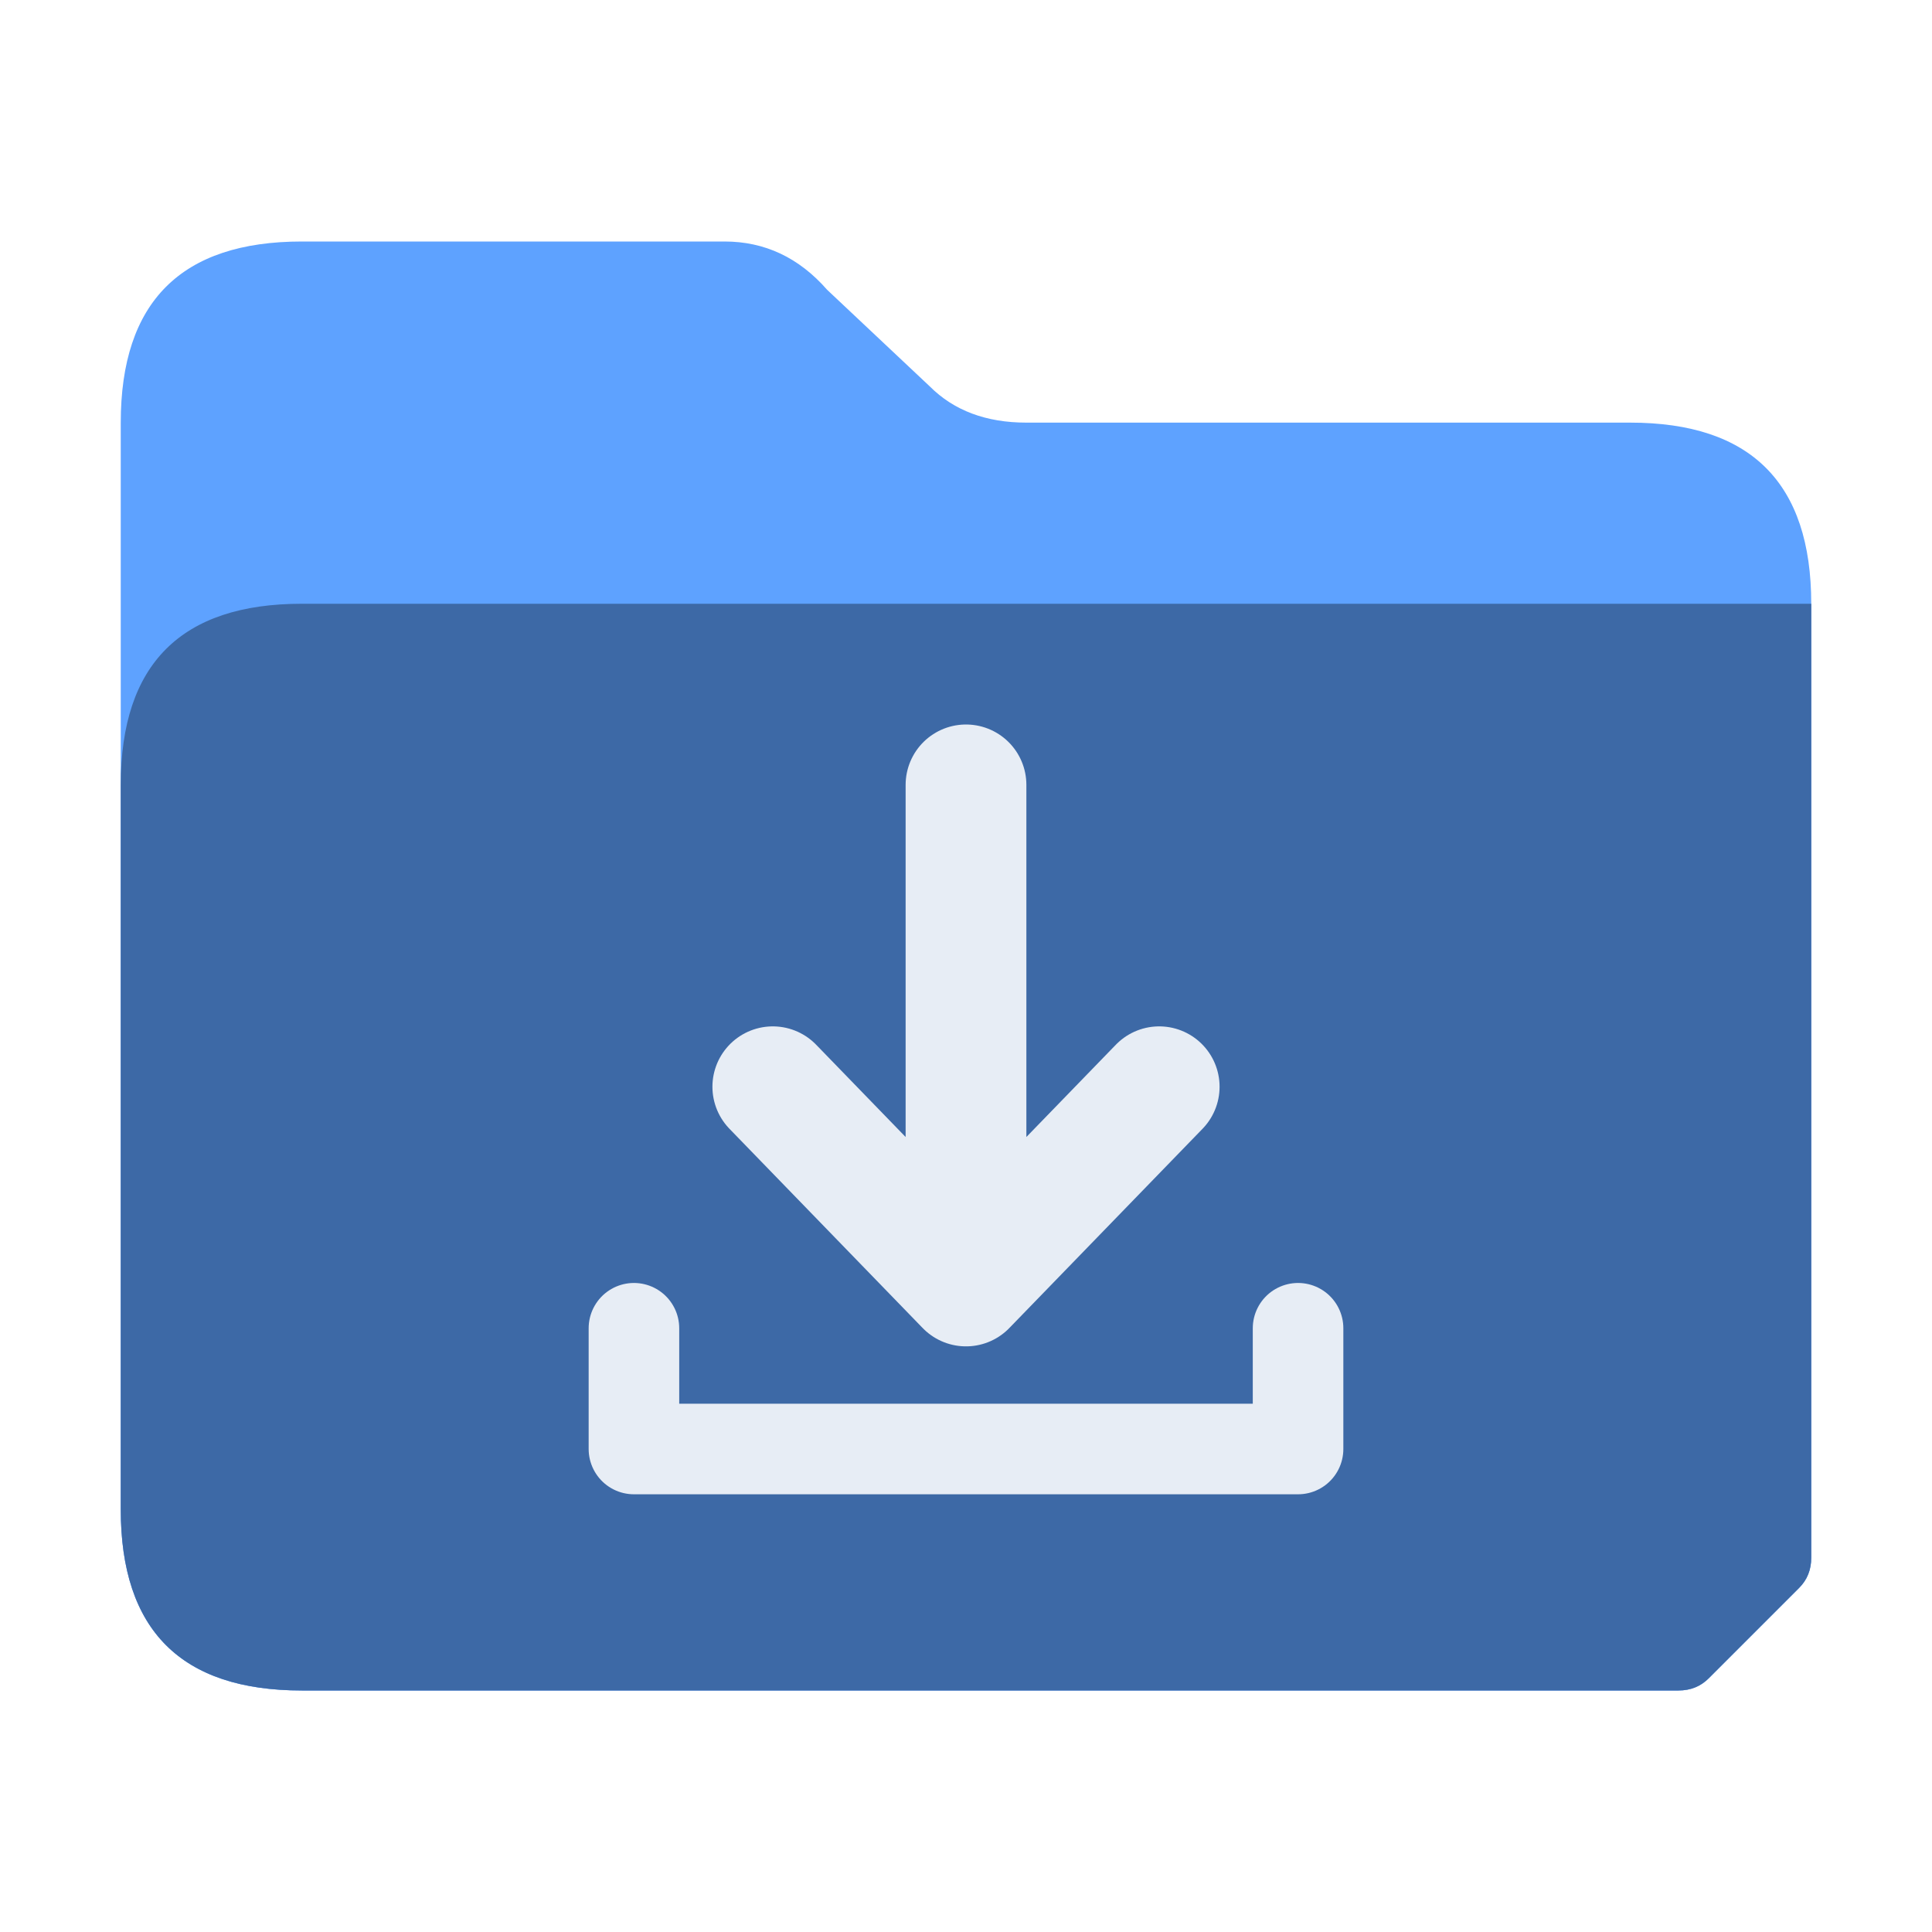
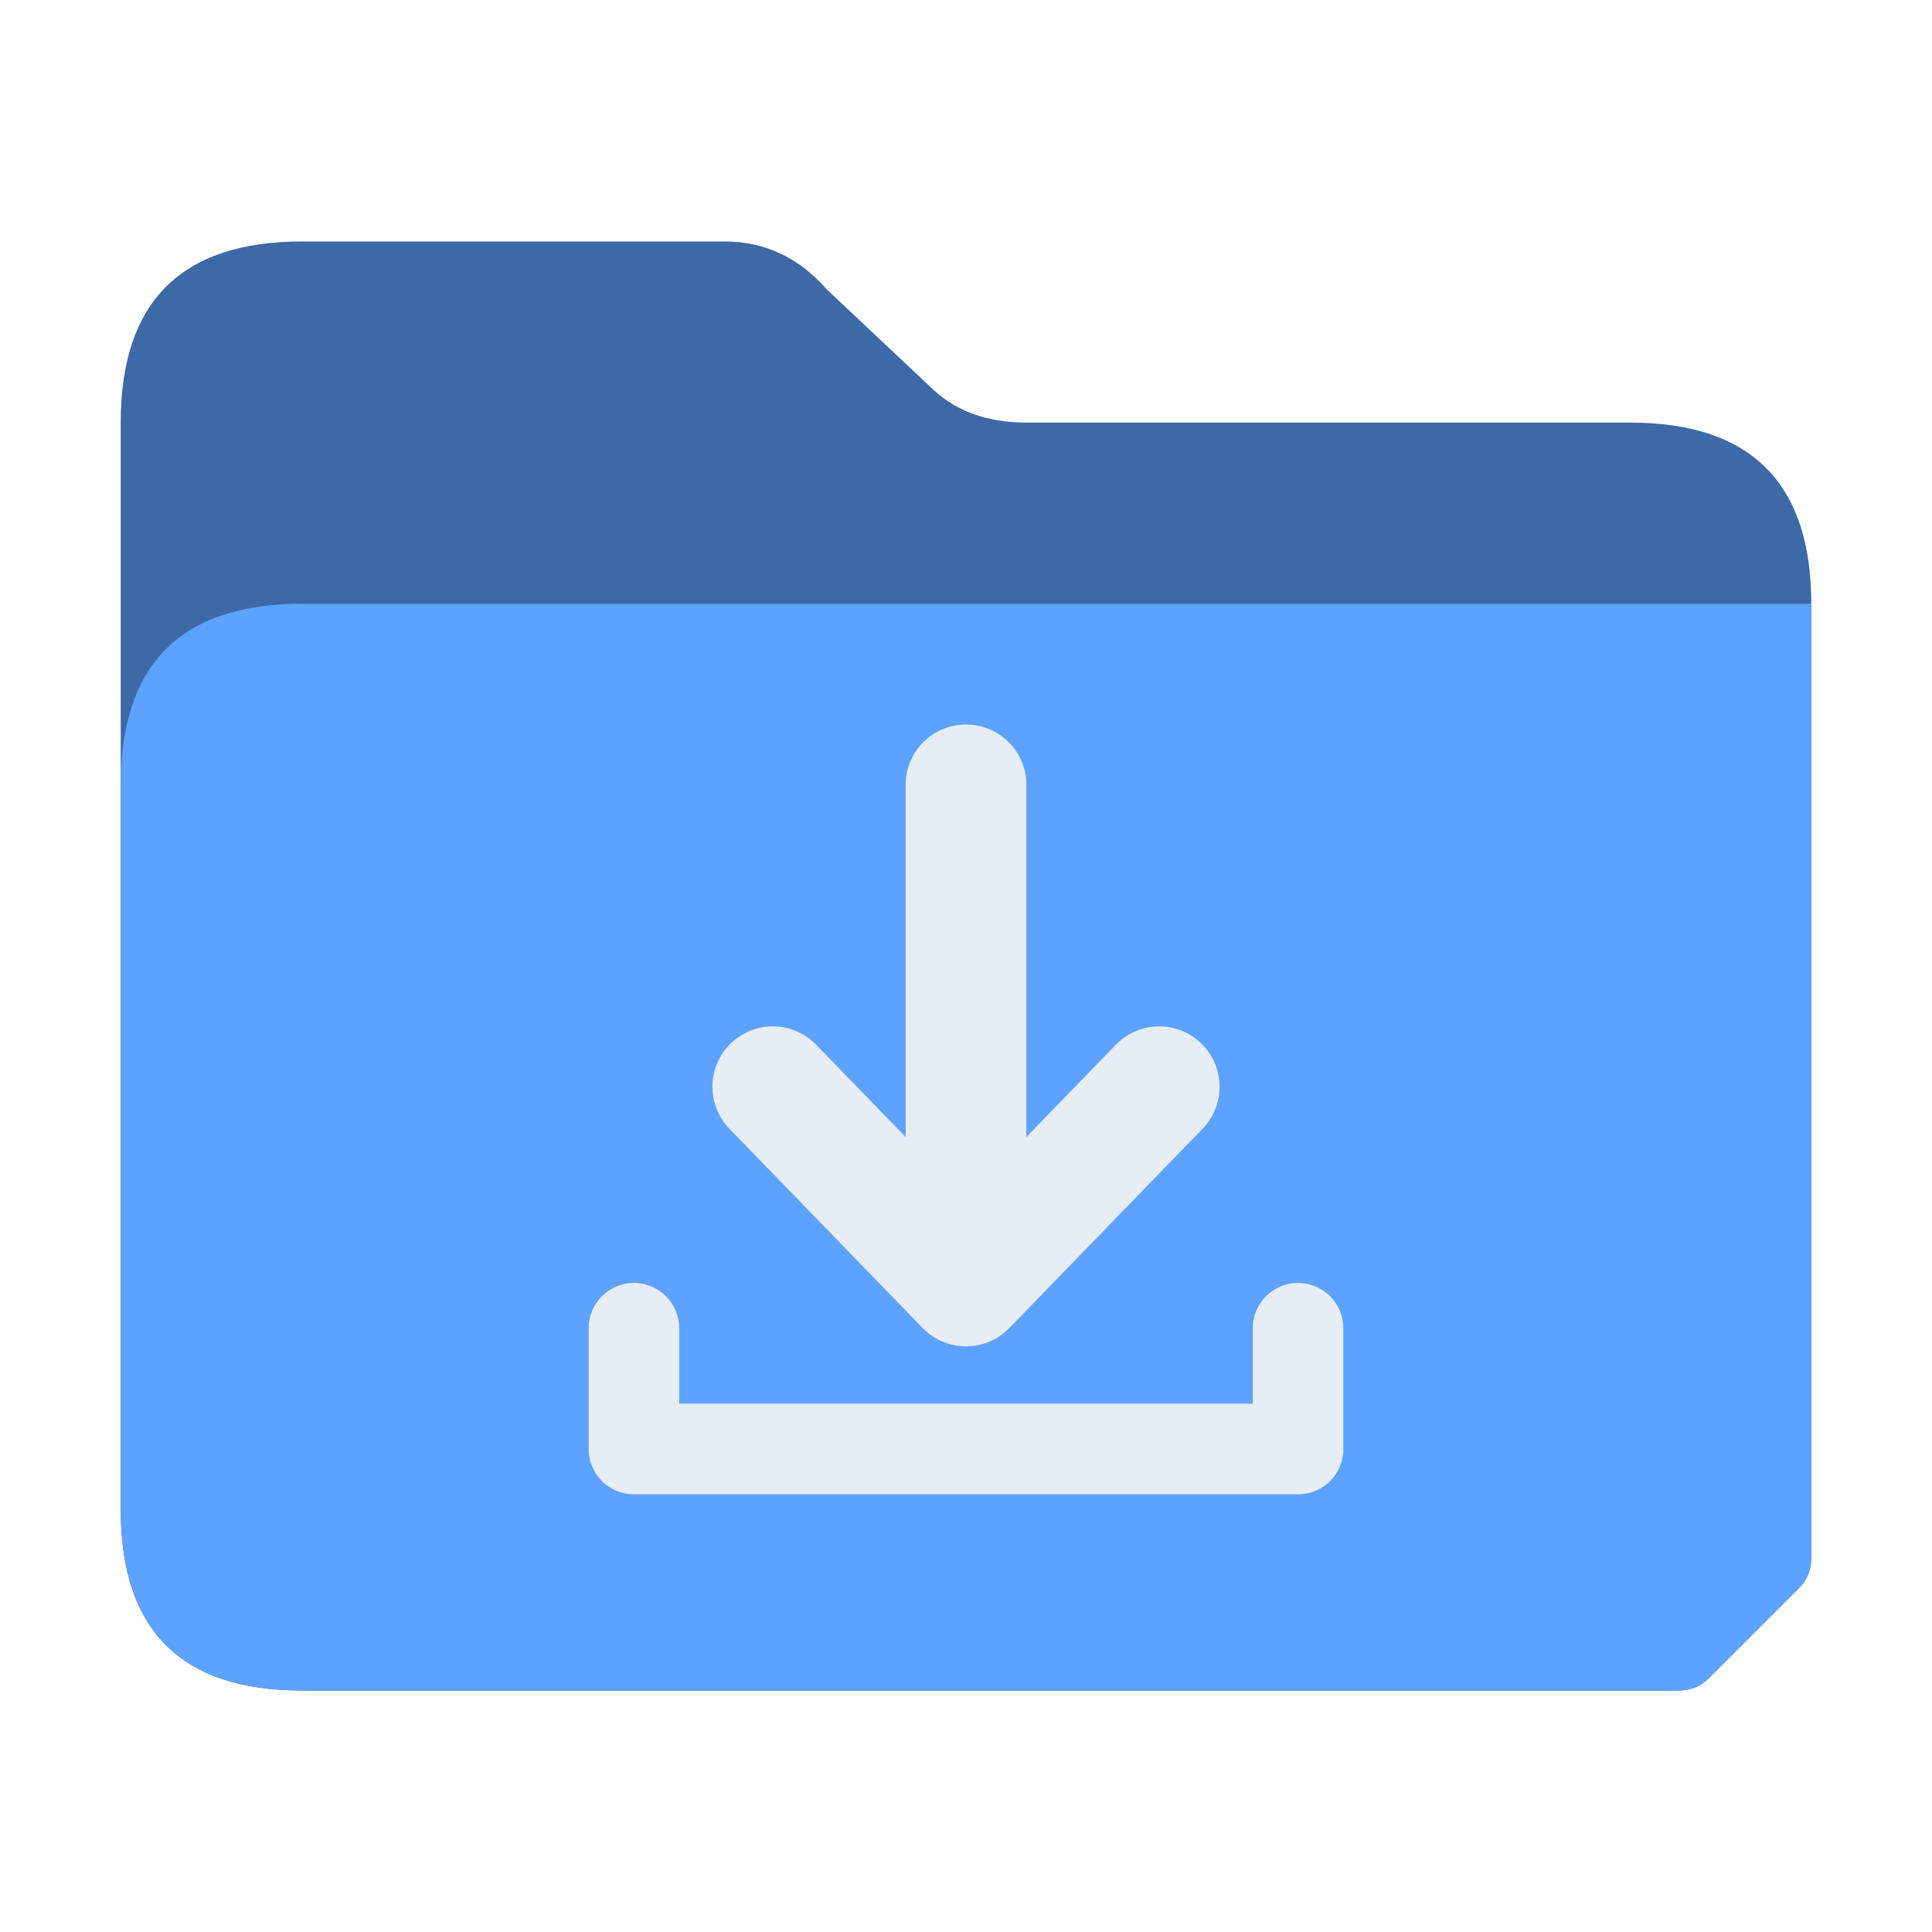
<svg xmlns="http://www.w3.org/2000/svg" width="32" height="32" viewBox="0 0 32 32">
  <style id="current-color-scheme" type="text/css">
 .ColorScheme-Text { color:#e7edf5; }
 .ColorScheme-Background { color:#0c1118; }
 .ColorScheme-Highlight { color:#5ea2ff; }
 .ColorScheme-HighlightedText { color:#081018; }
 .ColorScheme-PositiveText { color:#79d97f; }
 .ColorScheme-NeutralText { color:#f2c46b; }
 .ColorScheme-NegativeText { color:#ff718c; }
 .ColorScheme-Accent { color:#5ea2ff; }
</style>
  <path class="ColorScheme-Accent" fill="currentColor" d="M5 4 H12 Q13 4 13.7 4.8 L15.4 6.4 Q16 7 17 7 H27 Q30 7 30 10 V25.8 Q30 26.1 29.8 26.3 L28.3 27.8 Q28.1 28 27.8 28 H5 Q2 28 2 25 V7 Q2 4 5 4 Z" />
+   <path d="M5 4 H12 Q13 4 13.7 4.8 L15.4 6.4 Q16 7 17 7 H27 Q30 7 30 10 V25.8 Q30 26.1 29.8 26.3 L28.3 27.8 Q28.1 28 27.8 28 H5 Q2 28 2 25 V7 Q2 4 5 4 Z" id="back-shading" fill="#000000" fill-opacity=".35" />
  <path class="ColorScheme-Accent" fill="currentColor" d="M5 10 H30 V25.8 Q30 26.1 29.8 26.3 L28.3 27.8 Q28.1 28 27.8 28 H5 Q2 28 2 25 V13 Q2 10 5 10 Z" />
-   <path d="M5 10 H30 V25.8 Q30 26.1 29.8 26.3 L28.3 27.8 Q28.1 28 27.8 28 H5 Q2 28 2 25 V13 Q2 10 5 10 Z" id="front-shading" fill="#000000" fill-opacity=".35" />
  <g class="ColorScheme-Text" fill="currentColor">
    <path d="M16 13 V21 M12.8 18 L16 21.3 L19.2 18" fill="none" stroke="currentColor" stroke-width="2" stroke-linecap="round" stroke-linejoin="round" />
    <path d="M10.5 22 V24 H21.5 V22" fill="none" stroke="currentColor" stroke-width="1.5" stroke-linecap="round" stroke-linejoin="round" />
  </g>
</svg>
